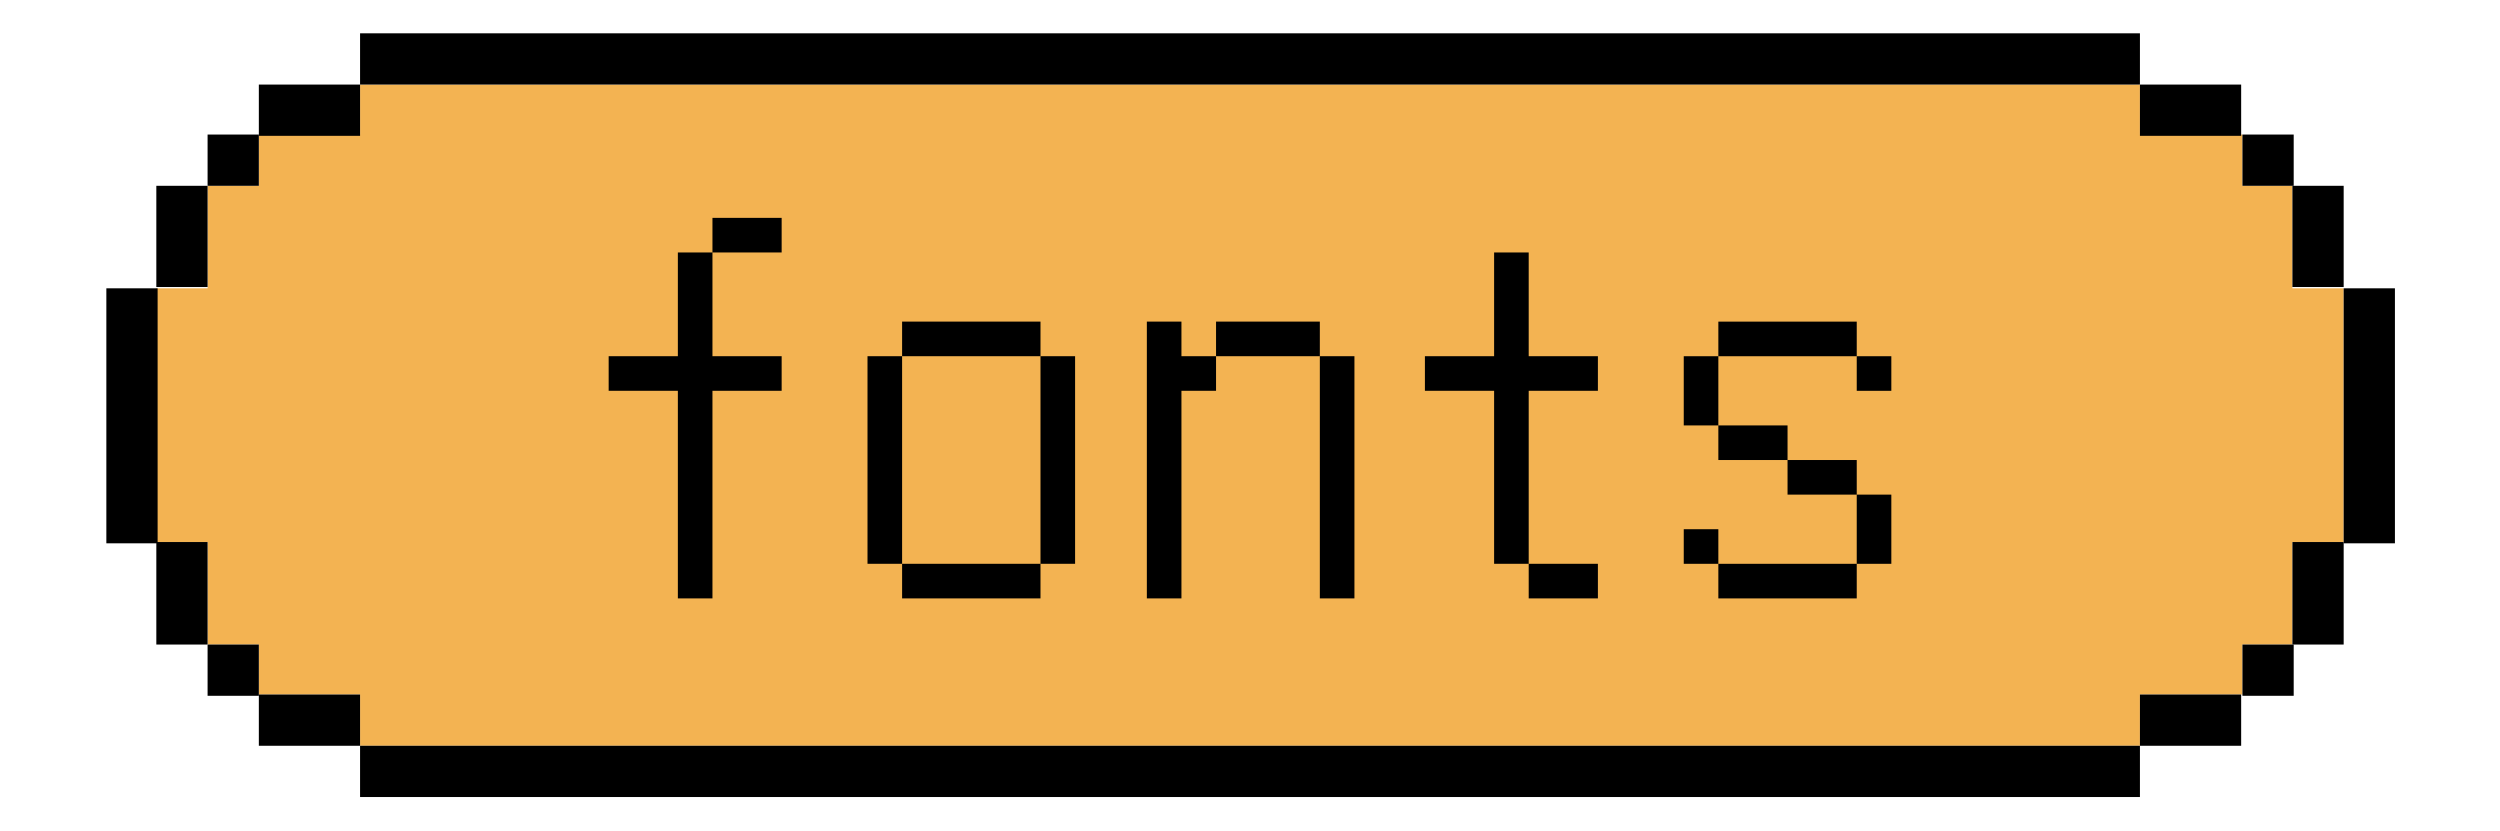
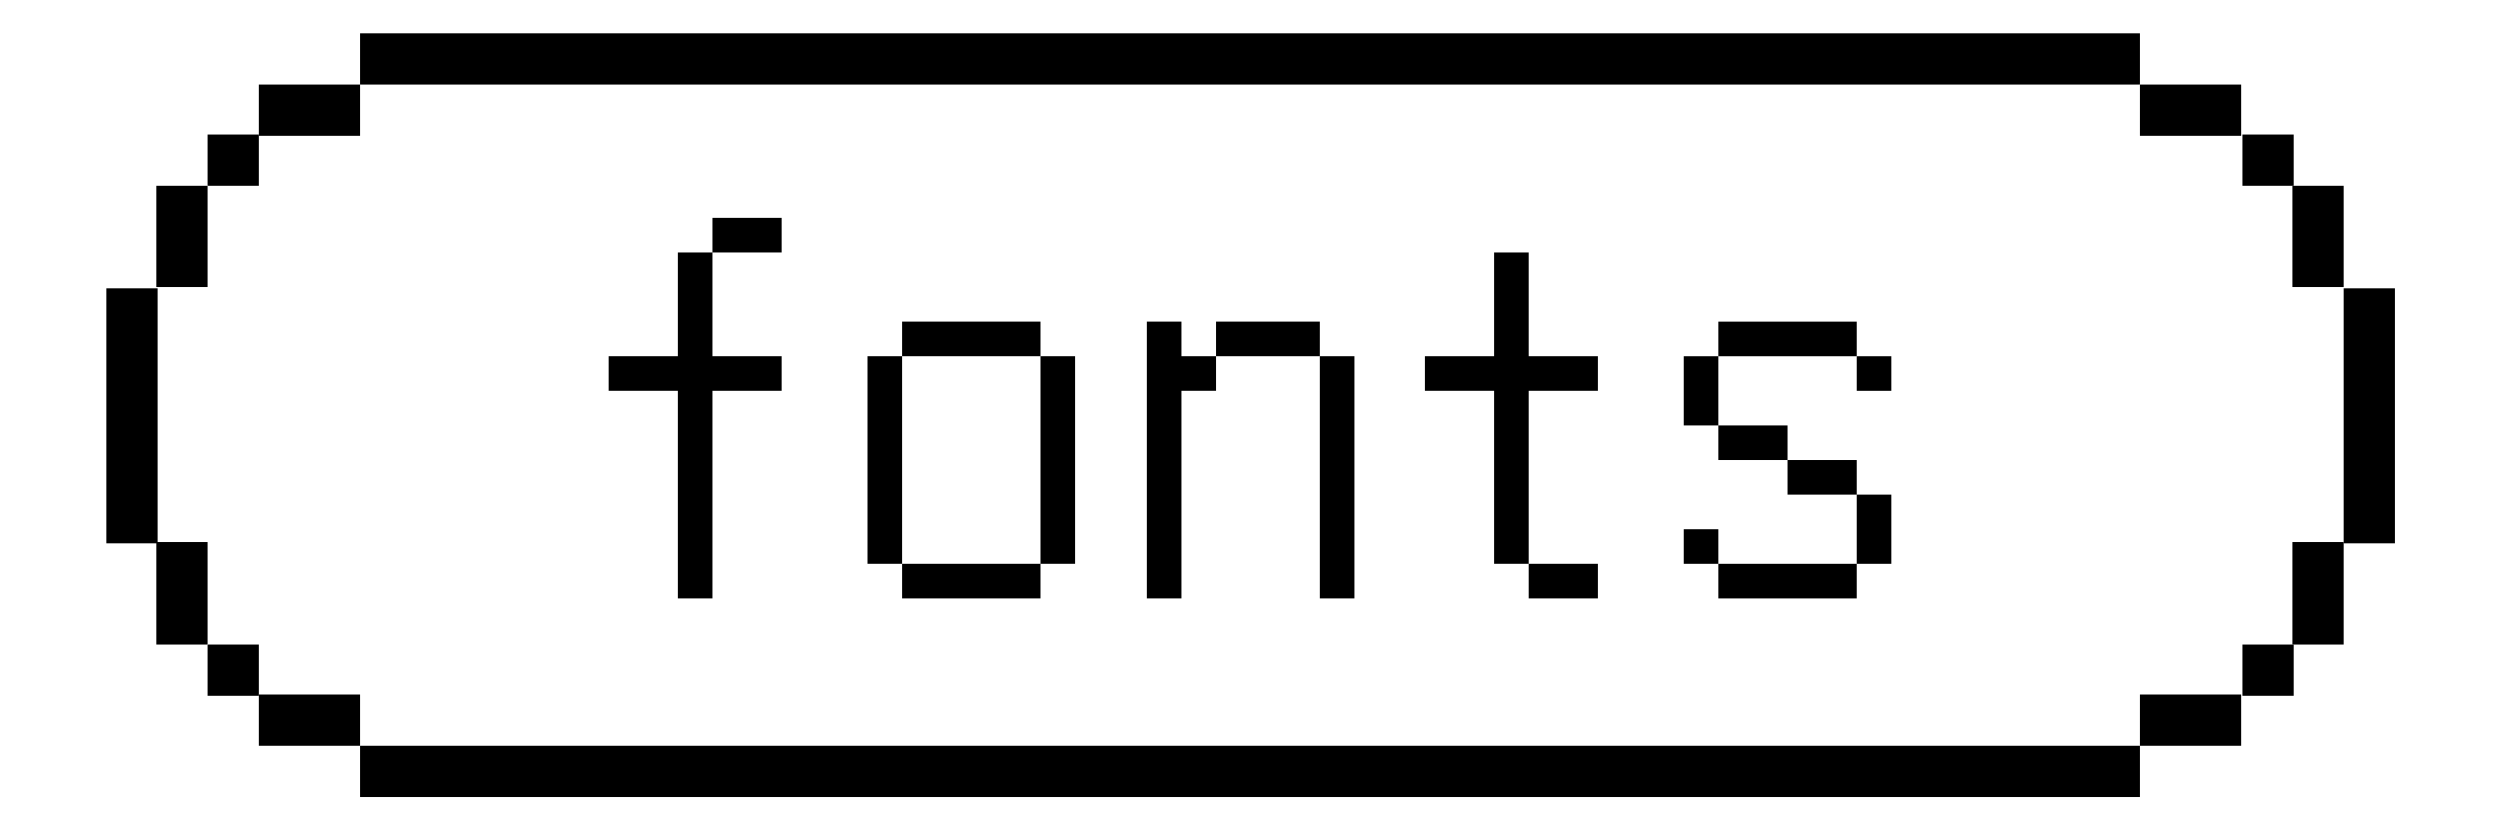
<svg xmlns="http://www.w3.org/2000/svg" id="Layer_1" version="1.1" viewBox="0 0 195.1 64.8">
  <defs>
    <style>
      .st0 {
-         fill: #f3b352;
+         fill: none;
      }
    </style>
  </defs>
  <polygon class="st0" points="182.9 22.5 182.9 42.3 178.9 42.3 178.9 50.3 175 50.3 175 54.2 167 54.2 167 58.2 28.1 58.2 28.1 54.2 20.2 54.2 20.2 50.3 16.2 50.3 16.2 42.3 12.2 42.3 12.2 22.5 16.2 22.5 16.2 14.5 20.2 14.5 20.2 10.5 28.1 10.5 28.1 6.6 167 6.6 167 10.5 175 10.5 175 14.5 178.9 14.5 178.9 22.5 182.9 22.5" />
  <g>
    <path d="M61,17v2.7h-5.4v8.1h5.4v2.7h-5.4v16.2h-2.7v-16.2h-5.4v-2.7h5.4v-8.1h2.7v-2.7s5.4,0,5.4,0Z" />
    <path d="M81.2,25.1v2.7h2.7v16.2h-2.7v-16.2h-10.8v16.2h10.8v2.7h-10.8v-2.7h-2.7v-16.2h2.7v-2.7s10.8,0,10.8,0Z" />
    <path d="M92.2,25.1v2.7h2.7v-2.7h8.1v2.7h2.7v18.9h-2.7v-18.9h-8.1v2.7h-2.7v16.2h-2.7v-21.6s2.7,0,2.7,0Z" />
    <path d="M119.3,19.7v8.1h5.4v2.7h-5.4v13.5h5.4v2.7h-5.4v-2.7h-2.7v-13.5h-5.4v-2.7h5.4v-8.1s2.7,0,2.7,0Z" />
    <path d="M144.9,25.1v2.7h2.7v2.7h-2.7v-2.7h-10.8v5.4h5.4v2.7h5.4v2.7h2.7v5.4h-2.7v2.7h-10.8v-2.7h-2.7v-2.7h2.7v2.7h10.8v-5.4h-5.4v-2.7h-5.4v-2.7h-2.7v-5.4h2.7v-2.7h10.8Z" />
  </g>
  <rect x="8.3" y="22.5" width="4" height="19.9" />
  <rect x="12.2" y="14.5" width="4" height="7.9" />
  <rect x="20.2" y="6.6" width="7.9" height="4" />
  <rect x="28.1" y="2.6" width="138.9" height="4" />
  <rect x="16.2" y="10.5" width="4" height="4" />
  <rect x="12.2" y="42.3" width="4" height="8" />
  <rect x="20.2" y="54.2" width="7.9" height="4" />
  <rect x="28.1" y="58.2" width="138.9" height="4" />
  <rect x="16.2" y="50.3" width="4" height="4" />
  <rect x="182.9" y="22.5" width="4" height="19.9" />
  <rect x="178.9" y="42.3" width="4" height="8" />
  <rect x="167" y="54.2" width="7.9" height="4" />
  <rect x="175" y="50.3" width="4" height="4" />
  <rect x="178.9" y="14.5" width="4" height="7.9" />
  <rect x="167" y="6.6" width="7.9" height="4" />
  <rect x="175" y="10.5" width="4" height="4" />
</svg>
